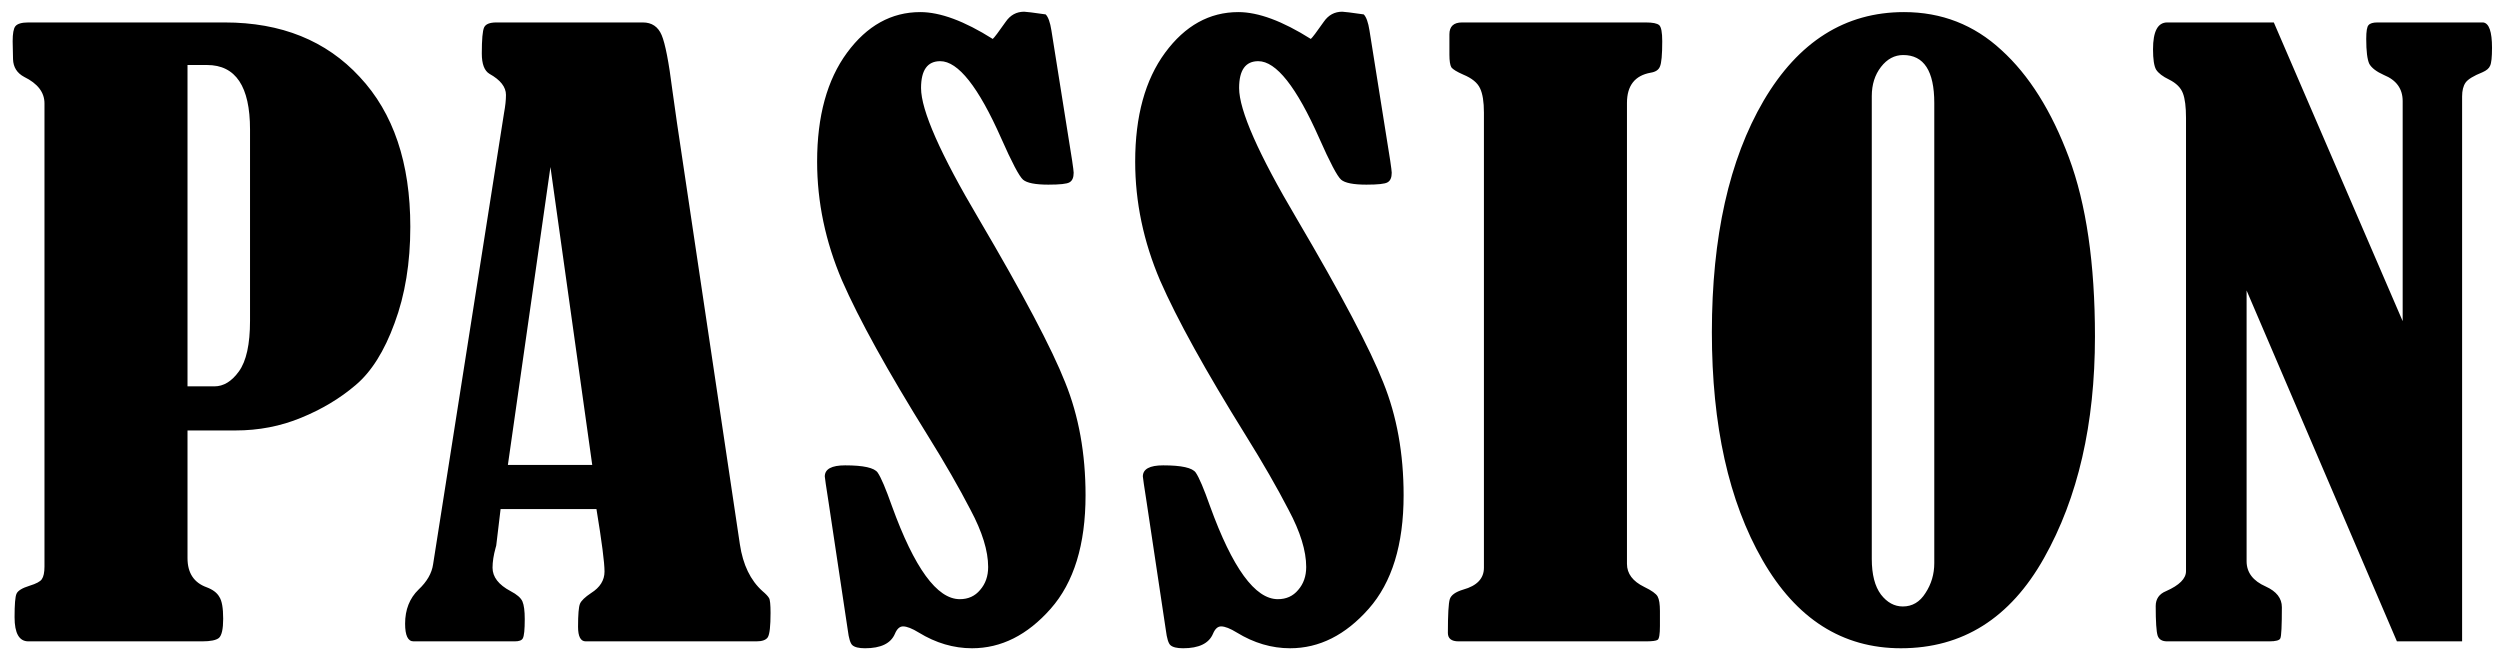
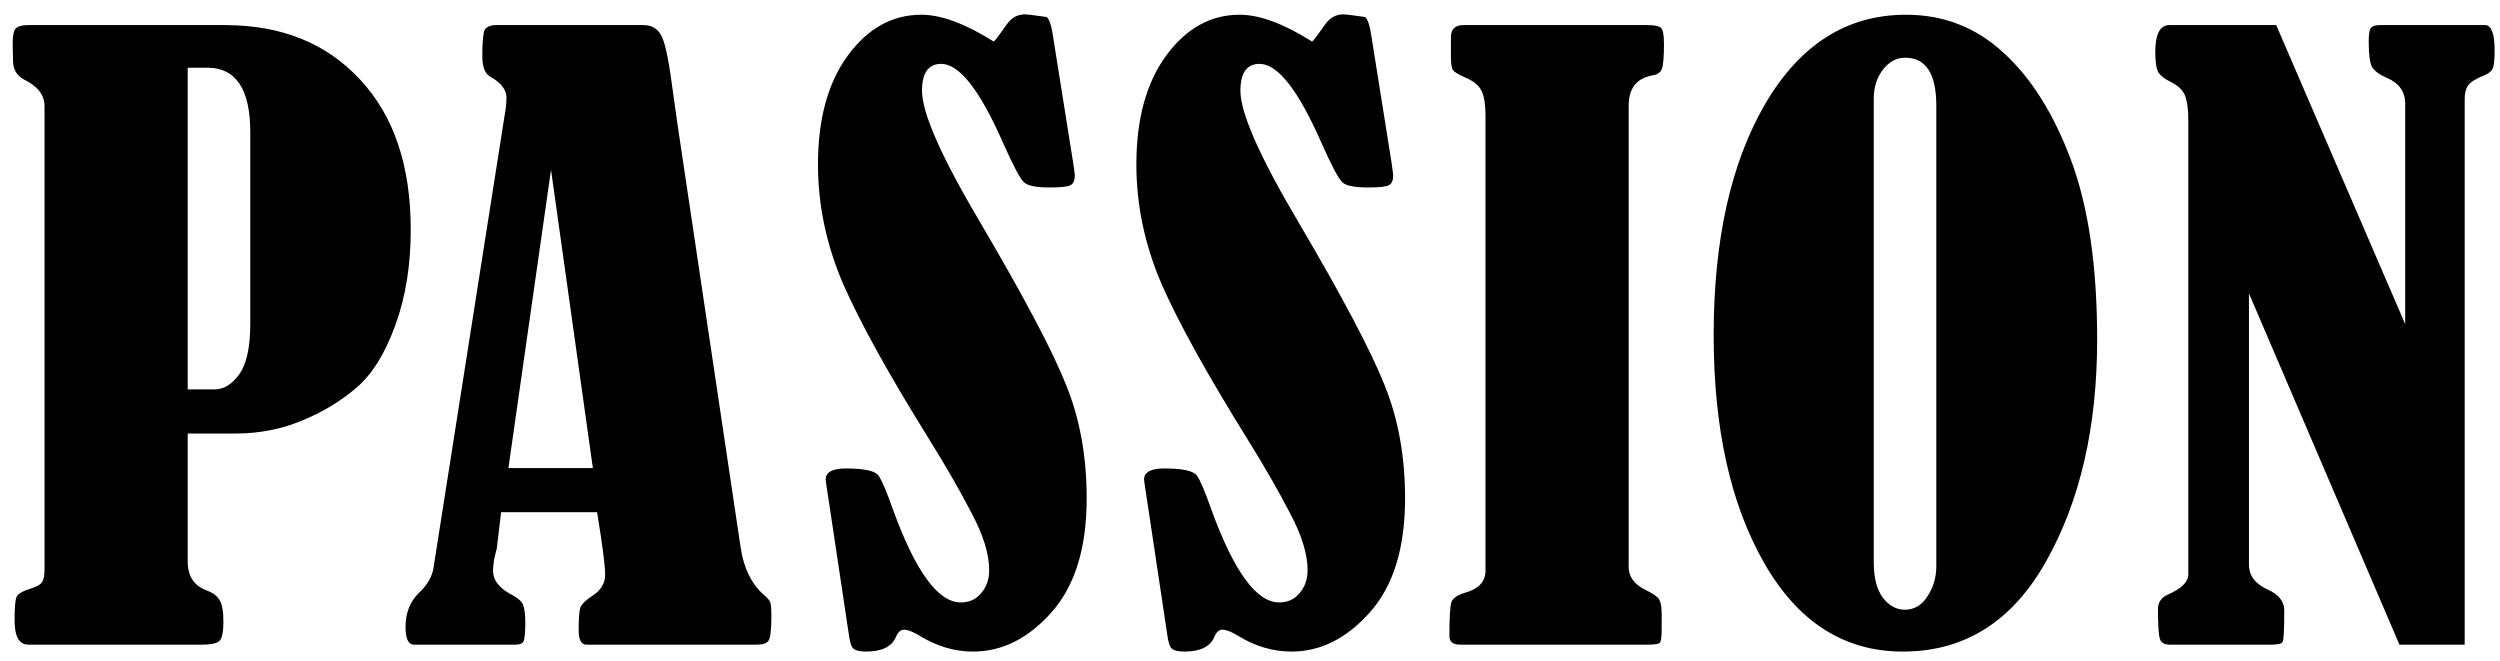
- <svg xmlns="http://www.w3.org/2000/svg" width="191" height="50" viewBox="0 0 191 50" fill="none">
-   <path d="M14.326 32.887V42.643C14.326 43.775 14.815 44.518 15.791 44.869C16.26 45.045 16.582 45.289 16.758 45.602C16.953 45.895 17.051 46.451 17.051 47.272C17.051 48.053 16.943 48.541 16.729 48.736C16.514 48.912 16.084 49 15.44 49H2.168C1.465 49 1.113 48.385 1.113 47.154C1.113 46.178 1.162 45.582 1.26 45.367C1.357 45.133 1.689 44.928 2.256 44.752C2.764 44.596 3.076 44.43 3.193 44.254C3.33 44.059 3.398 43.736 3.398 43.287V7.896C3.398 7.057 2.881 6.383 1.846 5.875C1.299 5.582 1.016 5.133 0.996 4.527L0.967 3.15C0.967 2.564 1.035 2.184 1.172 2.008C1.328 1.812 1.66 1.715 2.168 1.715H17.168C21.484 1.715 24.922 3.102 27.48 5.875C30.059 8.629 31.348 12.447 31.348 17.33C31.348 20.084 30.947 22.535 30.146 24.684C29.365 26.832 28.369 28.414 27.158 29.43C25.967 30.445 24.58 31.275 22.998 31.92C21.436 32.565 19.766 32.887 17.988 32.887H14.326ZM14.326 4.967V29.518H16.377C17.08 29.518 17.705 29.137 18.252 28.375C18.818 27.594 19.102 26.305 19.102 24.508V9.889C19.102 6.607 18.008 4.967 15.82 4.967H14.326ZM45.569 38.893H38.245L37.923 41.588C37.923 41.647 37.904 41.734 37.864 41.852C37.708 42.418 37.63 42.926 37.63 43.375C37.63 44.078 38.089 44.674 39.007 45.162C39.495 45.416 39.798 45.68 39.915 45.953C40.032 46.227 40.091 46.676 40.091 47.301C40.091 48.102 40.042 48.59 39.944 48.766C39.866 48.922 39.661 49 39.329 49H31.595C31.165 49 30.95 48.551 30.95 47.652C30.95 46.578 31.292 45.709 31.976 45.045C32.62 44.44 32.991 43.795 33.089 43.111L38.509 8.629C38.607 8.102 38.656 7.643 38.656 7.252C38.656 6.646 38.236 6.109 37.396 5.641C37.005 5.406 36.81 4.889 36.81 4.088C36.81 3.014 36.868 2.35 36.986 2.096C37.103 1.842 37.415 1.715 37.923 1.715H49.114C49.798 1.715 50.277 2.037 50.55 2.682C50.823 3.326 51.097 4.732 51.37 6.9C51.487 7.74 51.605 8.57 51.722 9.391L56.527 41.588C56.761 43.15 57.337 44.342 58.255 45.162C58.509 45.377 58.675 45.553 58.753 45.69C58.831 45.807 58.87 46.188 58.87 46.832C58.87 47.828 58.802 48.443 58.665 48.678C58.529 48.893 58.236 49 57.786 49H44.749C44.359 49 44.163 48.629 44.163 47.887C44.163 46.949 44.212 46.363 44.31 46.129C44.407 45.895 44.691 45.621 45.159 45.309C45.843 44.879 46.185 44.332 46.185 43.668C46.185 42.984 45.98 41.393 45.569 38.893ZM42.054 12.76L38.802 35.523H45.247L42.054 12.76ZM75.846 2.975C75.963 2.877 76.295 2.438 76.842 1.656C77.194 1.148 77.662 0.895 78.248 0.895C78.385 0.895 78.932 0.963 79.889 1.1C80.084 1.295 80.231 1.705 80.329 2.33L81.91 12.262C81.989 12.789 82.028 13.102 82.028 13.199C82.028 13.57 81.92 13.815 81.706 13.932C81.51 14.049 80.973 14.107 80.094 14.107C79.098 14.107 78.454 13.98 78.16 13.727C77.868 13.473 77.311 12.418 76.491 10.562C74.752 6.637 73.2 4.674 71.832 4.674C70.856 4.674 70.368 5.357 70.368 6.725C70.368 8.424 71.842 11.764 74.791 16.744C78.17 22.486 80.368 26.646 81.383 29.225C82.418 31.783 82.936 34.654 82.936 37.838C82.936 41.607 82.047 44.498 80.27 46.51C78.493 48.522 76.491 49.527 74.264 49.527C72.858 49.527 71.5 49.127 70.192 48.326C69.684 48.014 69.284 47.857 68.991 47.857C68.737 47.857 68.532 48.043 68.375 48.414C68.063 49.156 67.301 49.527 66.09 49.527C65.621 49.527 65.299 49.449 65.123 49.293C64.967 49.156 64.85 48.775 64.772 48.15L63.307 38.395C63.112 37.145 63.014 36.48 63.014 36.402C63.014 35.836 63.532 35.553 64.567 35.553C65.973 35.553 66.803 35.738 67.057 36.109C67.311 36.48 67.672 37.33 68.141 38.658C69.86 43.404 71.588 45.777 73.327 45.777C73.971 45.777 74.489 45.543 74.879 45.074C75.29 44.605 75.495 44.02 75.495 43.316C75.495 42.086 75.045 40.631 74.147 38.951C73.268 37.252 72.184 35.367 70.895 33.297C67.809 28.336 65.621 24.381 64.332 21.432C63.063 18.463 62.428 15.435 62.428 12.35C62.428 8.873 63.19 6.1 64.713 4.029C66.237 1.959 68.102 0.924 70.309 0.924C71.832 0.924 73.678 1.607 75.846 2.975ZM100.146 2.975C100.263 2.877 100.595 2.438 101.142 1.656C101.494 1.148 101.963 0.895 102.548 0.895C102.685 0.895 103.232 0.963 104.189 1.1C104.384 1.295 104.531 1.705 104.629 2.33L106.211 12.262C106.289 12.789 106.328 13.102 106.328 13.199C106.328 13.57 106.22 13.815 106.005 13.932C105.81 14.049 105.273 14.107 104.394 14.107C103.398 14.107 102.754 13.98 102.461 13.727C102.168 13.473 101.611 12.418 100.791 10.562C99.052 6.637 97.5 4.674 96.132 4.674C95.156 4.674 94.668 5.357 94.668 6.725C94.668 8.424 96.142 11.764 99.091 16.744C102.47 22.486 104.668 26.646 105.683 29.225C106.718 31.783 107.236 34.654 107.236 37.838C107.236 41.607 106.347 44.498 104.57 46.51C102.793 48.522 100.791 49.527 98.564 49.527C97.158 49.527 95.8 49.127 94.492 48.326C93.984 48.014 93.584 47.857 93.291 47.857C93.037 47.857 92.832 48.043 92.675 48.414C92.363 49.156 91.601 49.527 90.39 49.527C89.921 49.527 89.599 49.449 89.423 49.293C89.267 49.156 89.15 48.775 89.072 48.15L87.607 38.395C87.412 37.145 87.314 36.48 87.314 36.402C87.314 35.836 87.832 35.553 88.867 35.553C90.273 35.553 91.103 35.738 91.357 36.109C91.611 36.48 91.972 37.33 92.441 38.658C94.16 43.404 95.888 45.777 97.627 45.777C98.271 45.777 98.789 45.543 99.179 45.074C99.59 44.605 99.794 44.02 99.794 43.316C99.794 42.086 99.345 40.631 98.447 38.951C97.568 37.252 96.484 35.367 95.195 33.297C92.109 28.336 89.921 24.381 88.632 21.432C87.363 18.463 86.728 15.435 86.728 12.35C86.728 8.873 87.49 6.1 89.013 4.029C90.537 1.959 92.402 0.924 94.609 0.924C96.132 0.924 97.978 1.607 100.146 2.975ZM110.735 4.176V2.623C110.735 2.018 111.057 1.715 111.702 1.715H125.735C126.262 1.715 126.604 1.783 126.761 1.92C126.917 2.057 126.995 2.467 126.995 3.15C126.995 4.186 126.936 4.83 126.819 5.084C126.721 5.338 126.487 5.494 126.116 5.553C124.905 5.768 124.3 6.539 124.3 7.867V43.082C124.3 43.824 124.739 44.41 125.618 44.84C126.184 45.113 126.526 45.357 126.643 45.572C126.761 45.787 126.819 46.158 126.819 46.685V47.828C126.819 48.453 126.761 48.805 126.643 48.883C126.526 48.961 126.223 49 125.735 49H111.438C110.891 49 110.618 48.785 110.618 48.355C110.618 46.949 110.667 46.09 110.764 45.777C110.862 45.465 111.204 45.221 111.79 45.045C112.845 44.752 113.372 44.195 113.372 43.375V8.6C113.372 7.779 113.274 7.164 113.079 6.754C112.884 6.324 112.454 5.973 111.79 5.699C111.302 5.484 110.999 5.299 110.882 5.143C110.784 4.967 110.735 4.645 110.735 4.176ZM145.465 0.924C148.336 0.924 150.816 1.891 152.906 3.824C155.016 5.738 156.734 8.473 158.062 12.027C159.391 15.582 160.055 20.143 160.055 25.709C160.055 32.389 158.756 38.033 156.158 42.643C153.58 47.232 149.938 49.527 145.23 49.527C140.758 49.527 137.232 47.281 134.654 42.789C132.076 38.297 130.787 32.496 130.787 25.387C130.787 18.102 132.105 12.203 134.742 7.691C137.398 3.18 140.973 0.924 145.465 0.924ZM147.779 7.867C147.779 5.426 146.988 4.205 145.406 4.205C144.742 4.205 144.176 4.508 143.707 5.113C143.238 5.719 143.004 6.461 143.004 7.34V42.701C143.004 43.893 143.238 44.801 143.707 45.426C144.176 46.031 144.732 46.334 145.377 46.334C146.1 46.334 146.676 45.992 147.105 45.309C147.555 44.625 147.779 43.863 147.779 43.023V7.867ZM171.64 22.193V42.877C171.64 43.736 172.128 44.381 173.105 44.81C173.925 45.182 174.335 45.709 174.335 46.393C174.335 47.818 174.296 48.609 174.218 48.766C174.159 48.922 173.876 49 173.368 49H165.575C165.185 49 164.941 48.853 164.843 48.56C164.745 48.248 164.696 47.496 164.696 46.305C164.696 45.758 164.96 45.377 165.488 45.162C166.503 44.713 167.011 44.205 167.011 43.639V9.01C167.011 8.17 166.933 7.545 166.777 7.135C166.62 6.705 166.269 6.354 165.722 6.08C165.234 5.846 164.902 5.592 164.726 5.318C164.57 5.045 164.491 4.527 164.491 3.766C164.491 2.398 164.853 1.715 165.575 1.715H173.72L183.564 24.537V7.721C183.564 6.783 183.085 6.119 182.128 5.729C181.562 5.475 181.191 5.191 181.015 4.879C180.859 4.547 180.78 3.912 180.78 2.975C180.78 2.389 180.839 2.037 180.956 1.92C181.073 1.783 181.298 1.715 181.63 1.715H189.716C190.165 1.773 190.39 2.418 190.39 3.648C190.39 4.371 190.341 4.83 190.243 5.025C190.165 5.221 189.97 5.387 189.657 5.523C188.974 5.797 188.544 6.061 188.368 6.314C188.193 6.568 188.105 6.92 188.105 7.369V49H183.124L171.64 22.193Z" fill="black" />
+ <svg xmlns="http://www.w3.org/2000/svg" width="159" height="42" viewBox="0 0 159 42" fill="none">
+   <path d="M11.938 27.572V35.702C11.938 36.646 12.345 37.265 13.159 37.558C13.55 37.704 13.818 37.908 13.965 38.168C14.128 38.412 14.209 38.876 14.209 39.56C14.209 40.211 14.12 40.617 13.94 40.78C13.761 40.927 13.403 41 12.866 41H1.807C1.221 41 0.928 40.487 0.928 39.462C0.928 38.648 0.968 38.152 1.05 37.973C1.131 37.777 1.408 37.606 1.88 37.46C2.303 37.33 2.563 37.191 2.661 37.045C2.775 36.882 2.832 36.614 2.832 36.239V6.747C2.832 6.047 2.401 5.486 1.538 5.062C1.082 4.818 0.846 4.444 0.83 3.939L0.806 2.792C0.806 2.304 0.863 1.986 0.977 1.84C1.107 1.677 1.383 1.596 1.807 1.596H14.307C17.904 1.596 20.768 2.751 22.9 5.062C25.049 7.357 26.123 10.539 26.123 14.608C26.123 16.903 25.789 18.946 25.122 20.736C24.471 22.527 23.641 23.845 22.632 24.691C21.639 25.538 20.483 26.23 19.165 26.767C17.863 27.304 16.471 27.572 14.99 27.572H11.938ZM11.938 4.306V24.765H13.648C14.233 24.765 14.754 24.447 15.21 23.812C15.682 23.162 15.918 22.087 15.918 20.59V8.407C15.918 5.673 15.007 4.306 13.184 4.306H11.938ZM37.975 32.577H31.871L31.602 34.823C31.602 34.872 31.586 34.945 31.554 35.043C31.424 35.515 31.358 35.938 31.358 36.312C31.358 36.898 31.741 37.395 32.506 37.802C32.913 38.013 33.165 38.233 33.263 38.461C33.36 38.689 33.409 39.063 33.409 39.584C33.409 40.251 33.368 40.658 33.287 40.805C33.222 40.935 33.051 41 32.774 41H26.329C25.971 41 25.792 40.626 25.792 39.877C25.792 38.982 26.077 38.258 26.646 37.704C27.184 37.2 27.493 36.662 27.574 36.093L32.091 7.357C32.172 6.918 32.213 6.535 32.213 6.21C32.213 5.705 31.863 5.258 31.163 4.867C30.838 4.672 30.675 4.241 30.675 3.573C30.675 2.678 30.724 2.125 30.821 1.913C30.919 1.702 31.179 1.596 31.602 1.596H40.929C41.498 1.596 41.897 1.864 42.125 2.401C42.353 2.938 42.581 4.11 42.809 5.917C42.906 6.617 43.004 7.309 43.102 7.992L47.105 34.823C47.301 36.125 47.781 37.118 48.546 37.802C48.758 37.981 48.896 38.127 48.961 38.241C49.026 38.339 49.059 38.656 49.059 39.193C49.059 40.023 49.002 40.536 48.888 40.731C48.774 40.91 48.53 41 48.155 41H37.291C36.965 41 36.803 40.691 36.803 40.072C36.803 39.291 36.843 38.803 36.925 38.607C37.006 38.412 37.242 38.184 37.633 37.924C38.203 37.566 38.487 37.11 38.487 36.557C38.487 35.987 38.316 34.66 37.975 32.577ZM35.045 10.8L32.335 29.77H37.706L35.045 10.8ZM63.205 2.646C63.303 2.564 63.579 2.198 64.035 1.547C64.328 1.124 64.719 0.912 65.207 0.912C65.321 0.912 65.777 0.969 66.574 1.083C66.737 1.246 66.859 1.588 66.94 2.108L68.259 10.385C68.324 10.824 68.356 11.085 68.356 11.166C68.356 11.475 68.267 11.679 68.088 11.776C67.925 11.874 67.478 11.923 66.745 11.923C65.915 11.923 65.378 11.817 65.134 11.605C64.89 11.394 64.426 10.515 63.742 8.969C62.294 5.697 61 4.062 59.86 4.062C59.047 4.062 58.64 4.631 58.64 5.771C58.64 7.187 59.868 9.97 62.326 14.12C65.142 18.905 66.973 22.372 67.819 24.52C68.682 26.653 69.113 29.045 69.113 31.698C69.113 34.84 68.373 37.248 66.892 38.925C65.41 40.601 63.742 41.44 61.887 41.44C60.715 41.44 59.584 41.106 58.493 40.438C58.07 40.178 57.736 40.048 57.492 40.048C57.281 40.048 57.11 40.203 56.98 40.512C56.719 41.13 56.084 41.44 55.075 41.44C54.685 41.44 54.416 41.374 54.27 41.244C54.139 41.13 54.042 40.813 53.977 40.292L52.756 32.162C52.593 31.12 52.512 30.567 52.512 30.502C52.512 30.03 52.943 29.794 53.806 29.794C54.977 29.794 55.669 29.949 55.881 30.258C56.092 30.567 56.394 31.275 56.784 32.382C58.217 36.337 59.657 38.315 61.105 38.315C61.643 38.315 62.074 38.119 62.399 37.728C62.741 37.338 62.912 36.85 62.912 36.264C62.912 35.238 62.538 34.026 61.789 32.626C61.057 31.21 60.153 29.639 59.079 27.914C56.508 23.78 54.685 20.484 53.61 18.026C52.552 15.552 52.023 13.03 52.023 10.458C52.023 7.561 52.658 5.25 53.928 3.524C55.197 1.799 56.752 0.937 58.591 0.937C59.86 0.937 61.398 1.506 63.205 2.646ZM83.455 2.646C83.553 2.564 83.829 2.198 84.285 1.547C84.578 1.124 84.969 0.912 85.457 0.912C85.571 0.912 86.027 0.969 86.824 1.083C86.987 1.246 87.109 1.588 87.19 2.108L88.509 10.385C88.574 10.824 88.606 11.085 88.606 11.166C88.606 11.475 88.517 11.679 88.338 11.776C88.175 11.874 87.728 11.923 86.995 11.923C86.165 11.923 85.628 11.817 85.384 11.605C85.14 11.394 84.676 10.515 83.992 8.969C82.544 5.697 81.25 4.062 80.11 4.062C79.296 4.062 78.89 4.631 78.89 5.771C78.89 7.187 80.118 9.97 82.576 14.12C85.392 18.905 87.223 22.372 88.069 24.52C88.932 26.653 89.363 29.045 89.363 31.698C89.363 34.84 88.623 37.248 87.142 38.925C85.66 40.601 83.992 41.44 82.137 41.44C80.965 41.44 79.834 41.106 78.743 40.438C78.32 40.178 77.986 40.048 77.742 40.048C77.531 40.048 77.36 40.203 77.23 40.512C76.969 41.13 76.334 41.44 75.325 41.44C74.935 41.44 74.666 41.374 74.519 41.244C74.389 41.13 74.292 40.813 74.227 40.292L73.006 32.162C72.843 31.12 72.762 30.567 72.762 30.502C72.762 30.03 73.193 29.794 74.056 29.794C75.228 29.794 75.919 29.949 76.131 30.258C76.342 30.567 76.644 31.275 77.034 32.382C78.466 36.337 79.907 38.315 81.356 38.315C81.893 38.315 82.324 38.119 82.649 37.728C82.991 37.338 83.162 36.85 83.162 36.264C83.162 35.238 82.788 34.026 82.039 32.626C81.307 31.21 80.403 29.639 79.329 27.914C76.757 23.78 74.935 20.484 73.86 18.026C72.802 15.552 72.273 13.03 72.273 10.458C72.273 7.561 72.908 5.25 74.178 3.524C75.447 1.799 77.002 0.937 78.841 0.937C80.11 0.937 81.648 1.506 83.455 2.646ZM92.279 3.646V2.353C92.279 1.848 92.548 1.596 93.085 1.596H104.779C105.219 1.596 105.504 1.653 105.634 1.767C105.764 1.881 105.829 2.222 105.829 2.792C105.829 3.655 105.78 4.192 105.683 4.403C105.601 4.615 105.406 4.745 105.097 4.794C104.088 4.973 103.583 5.616 103.583 6.723V36.068C103.583 36.687 103.949 37.175 104.682 37.533C105.154 37.761 105.438 37.965 105.536 38.144C105.634 38.323 105.683 38.632 105.683 39.071V40.023C105.683 40.544 105.634 40.837 105.536 40.902C105.438 40.967 105.186 41 104.779 41H92.865C92.409 41 92.182 40.821 92.182 40.463C92.182 39.291 92.222 38.575 92.304 38.315C92.385 38.054 92.67 37.851 93.158 37.704C94.037 37.46 94.477 36.996 94.477 36.312V7.333C94.477 6.649 94.395 6.137 94.232 5.795C94.07 5.437 93.712 5.144 93.158 4.916C92.751 4.737 92.499 4.582 92.401 4.452C92.32 4.306 92.279 4.037 92.279 3.646ZM121.221 0.937C123.613 0.937 125.68 1.742 127.422 3.354C129.18 4.949 130.612 7.227 131.719 10.19C132.826 13.152 133.379 16.952 133.379 21.591C133.379 27.157 132.297 31.861 130.132 35.702C127.983 39.527 124.948 41.44 121.025 41.44C117.298 41.44 114.36 39.568 112.212 35.824C110.063 32.081 108.989 27.247 108.989 21.322C108.989 15.251 110.088 10.336 112.285 6.576C114.499 2.816 117.477 0.937 121.221 0.937ZM123.149 6.723C123.149 4.688 122.49 3.671 121.172 3.671C120.618 3.671 120.146 3.923 119.756 4.428C119.365 4.932 119.17 5.551 119.17 6.283V35.751C119.17 36.744 119.365 37.501 119.756 38.022C120.146 38.526 120.61 38.778 121.147 38.778C121.75 38.778 122.23 38.493 122.588 37.924C122.962 37.354 123.149 36.719 123.149 36.02V6.723ZM143.033 18.661V35.898C143.033 36.614 143.44 37.151 144.254 37.509C144.938 37.818 145.279 38.258 145.279 38.827C145.279 40.015 145.247 40.675 145.182 40.805C145.133 40.935 144.897 41 144.474 41H137.979C137.654 41 137.451 40.878 137.369 40.634C137.288 40.373 137.247 39.747 137.247 38.754C137.247 38.298 137.467 37.981 137.906 37.802C138.753 37.427 139.176 37.004 139.176 36.532V7.675C139.176 6.975 139.111 6.454 138.98 6.112C138.85 5.754 138.557 5.461 138.102 5.233C137.695 5.038 137.418 4.827 137.271 4.599C137.141 4.371 137.076 3.939 137.076 3.305C137.076 2.165 137.377 1.596 137.979 1.596H144.767L152.97 20.614V6.601C152.97 5.819 152.571 5.266 151.773 4.94C151.301 4.729 150.992 4.493 150.846 4.232C150.715 3.956 150.65 3.427 150.65 2.646C150.65 2.157 150.699 1.864 150.797 1.767C150.895 1.653 151.082 1.596 151.358 1.596H158.097C158.471 1.645 158.658 2.182 158.658 3.207C158.658 3.809 158.618 4.192 158.536 4.354C158.471 4.517 158.308 4.656 158.048 4.77C157.478 4.997 157.12 5.217 156.974 5.429C156.827 5.64 156.754 5.933 156.754 6.308V41H152.604L143.033 18.661Z" fill="black" />
</svg>
